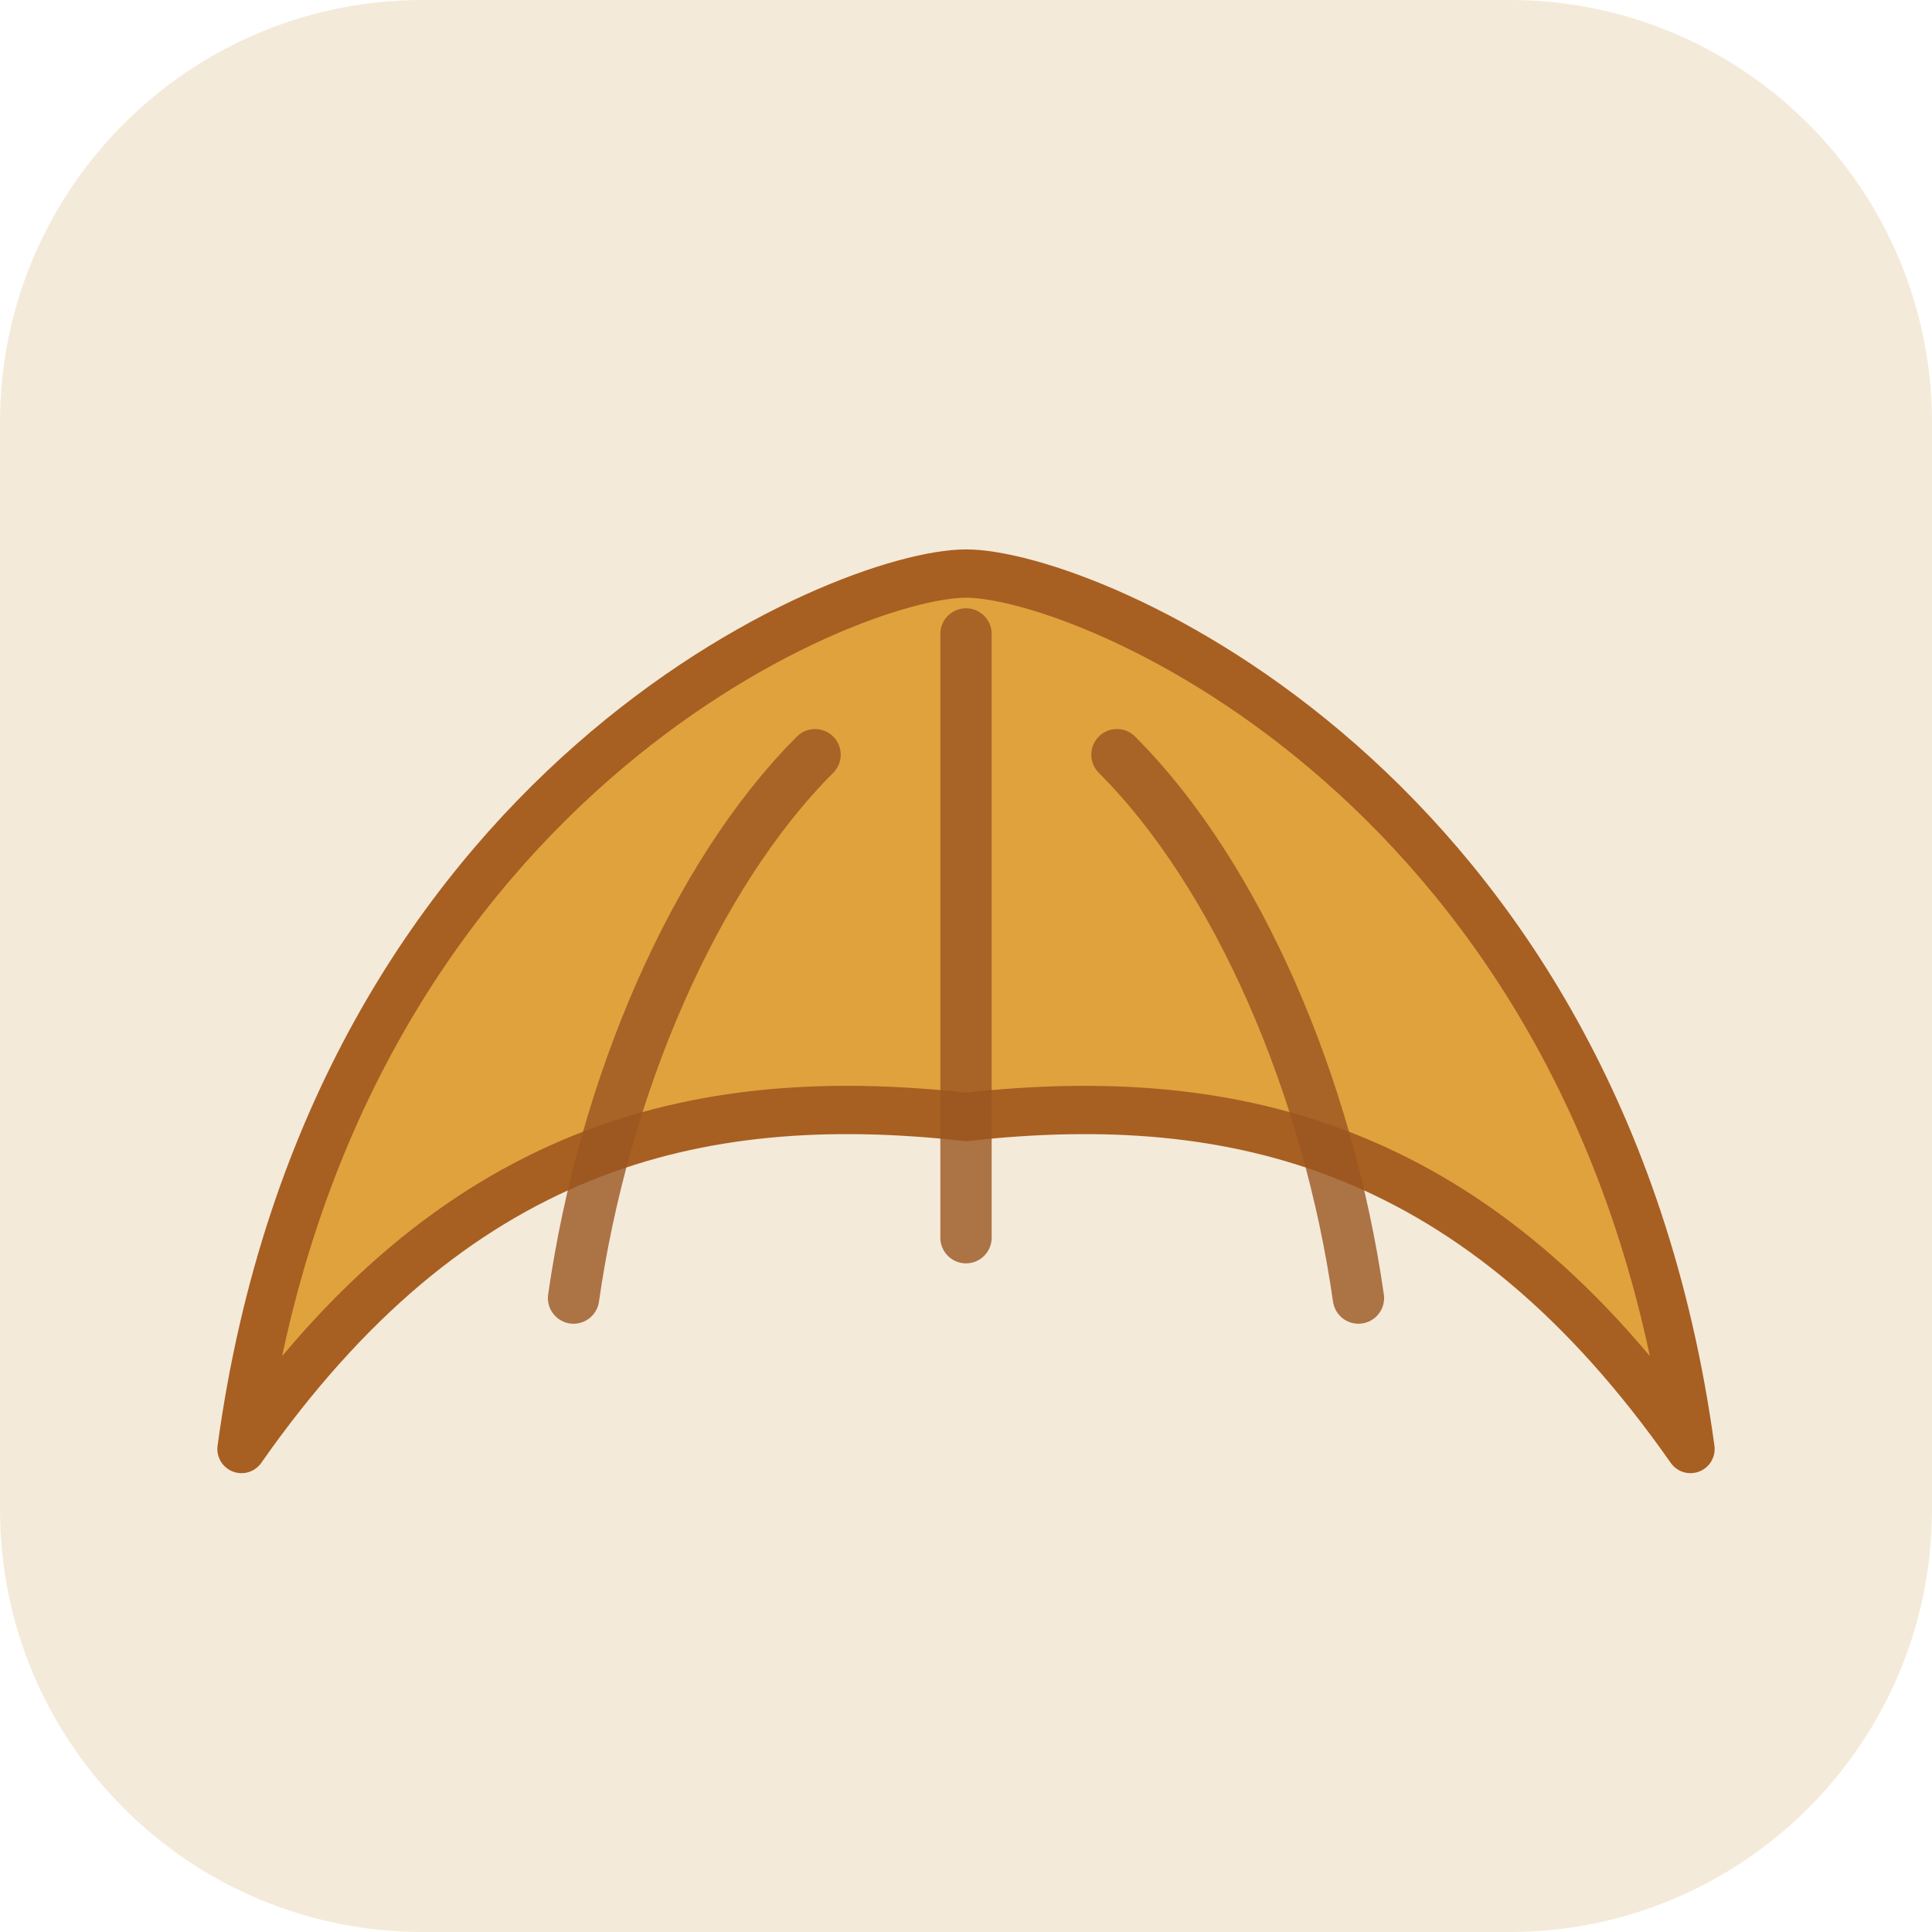
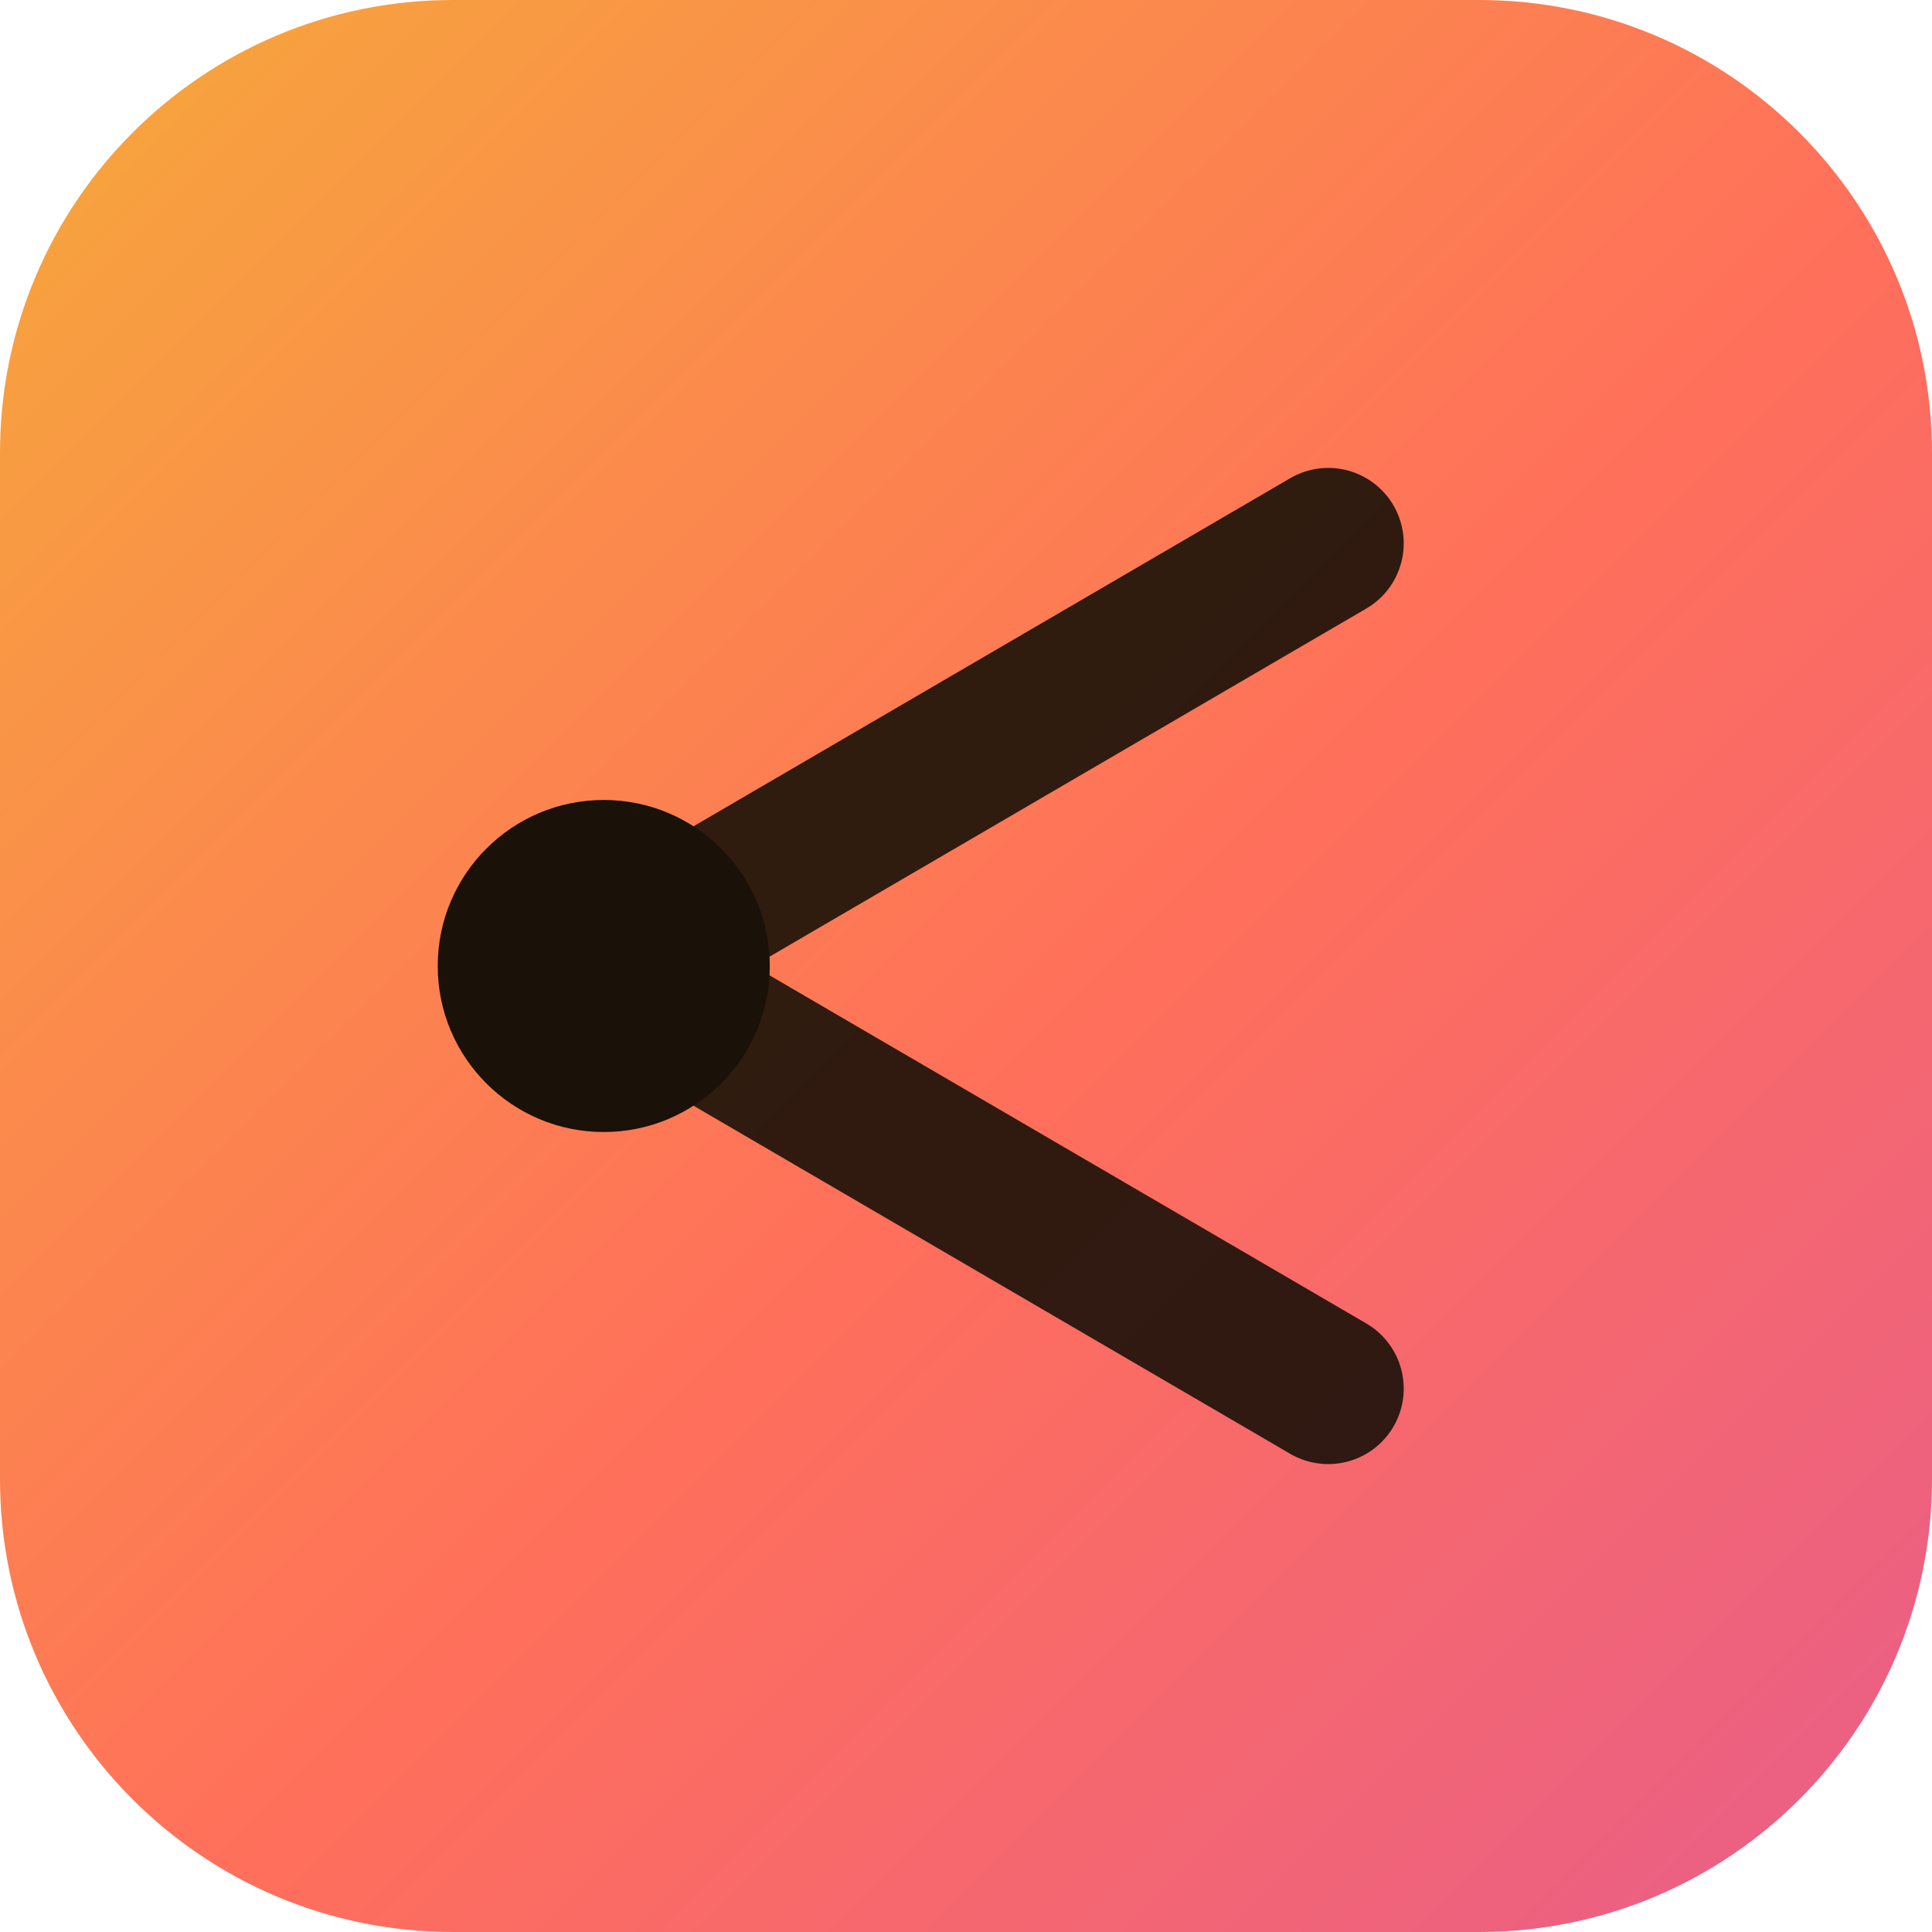
<svg xmlns="http://www.w3.org/2000/svg" viewBox="0 0 64 64">
-   <rect width="64" height="64" rx="14" fill="#F4EAD9" />
-   <g transform="translate(0,4)">
-     <path d="M8 44 C 11 22 28 15 32 15 C 36 15 53 22 56 44 C 49 34 41 32 32 33 C 23 32 15 34 8 44 Z" fill="#E0A23D" stroke="#A85F22" stroke-width="1.6" stroke-linejoin="round" />
-     <g fill="none" stroke="#9A5520" stroke-width="1.7" stroke-linecap="round" opacity="0.8">
-       <path d="M19 39 C 20 32 23 25 27 21" />
-       <path d="M32 37 C 32 28 32 22 32 17" />
-       <path d="M45 39 C 44 32 41 25 37 21" />
-     </g>
+   <defs>
+     <linearGradient id="warm" x1="0" y1="0" x2="1" y2="1">
+       <stop offset="0" stop-color="#f6a93b" />
+       <stop offset="0.55" stop-color="#ff6f5b" />
+       <stop offset="1" stop-color="#e85d8a" />
+     </linearGradient>
+   </defs>
+   <rect width="64" height="64" rx="15" fill="url(#warm)" />
+   <g stroke="#1a1108" stroke-width="5" stroke-linecap="round" fill="none" opacity="0.9">
+     <path d="M20 32 L44 18" />
+     <path d="M20 32 L44 46" />
  </g>
+   <circle cx="20" cy="32" r="5.5" fill="#1a1108" />
</svg>
